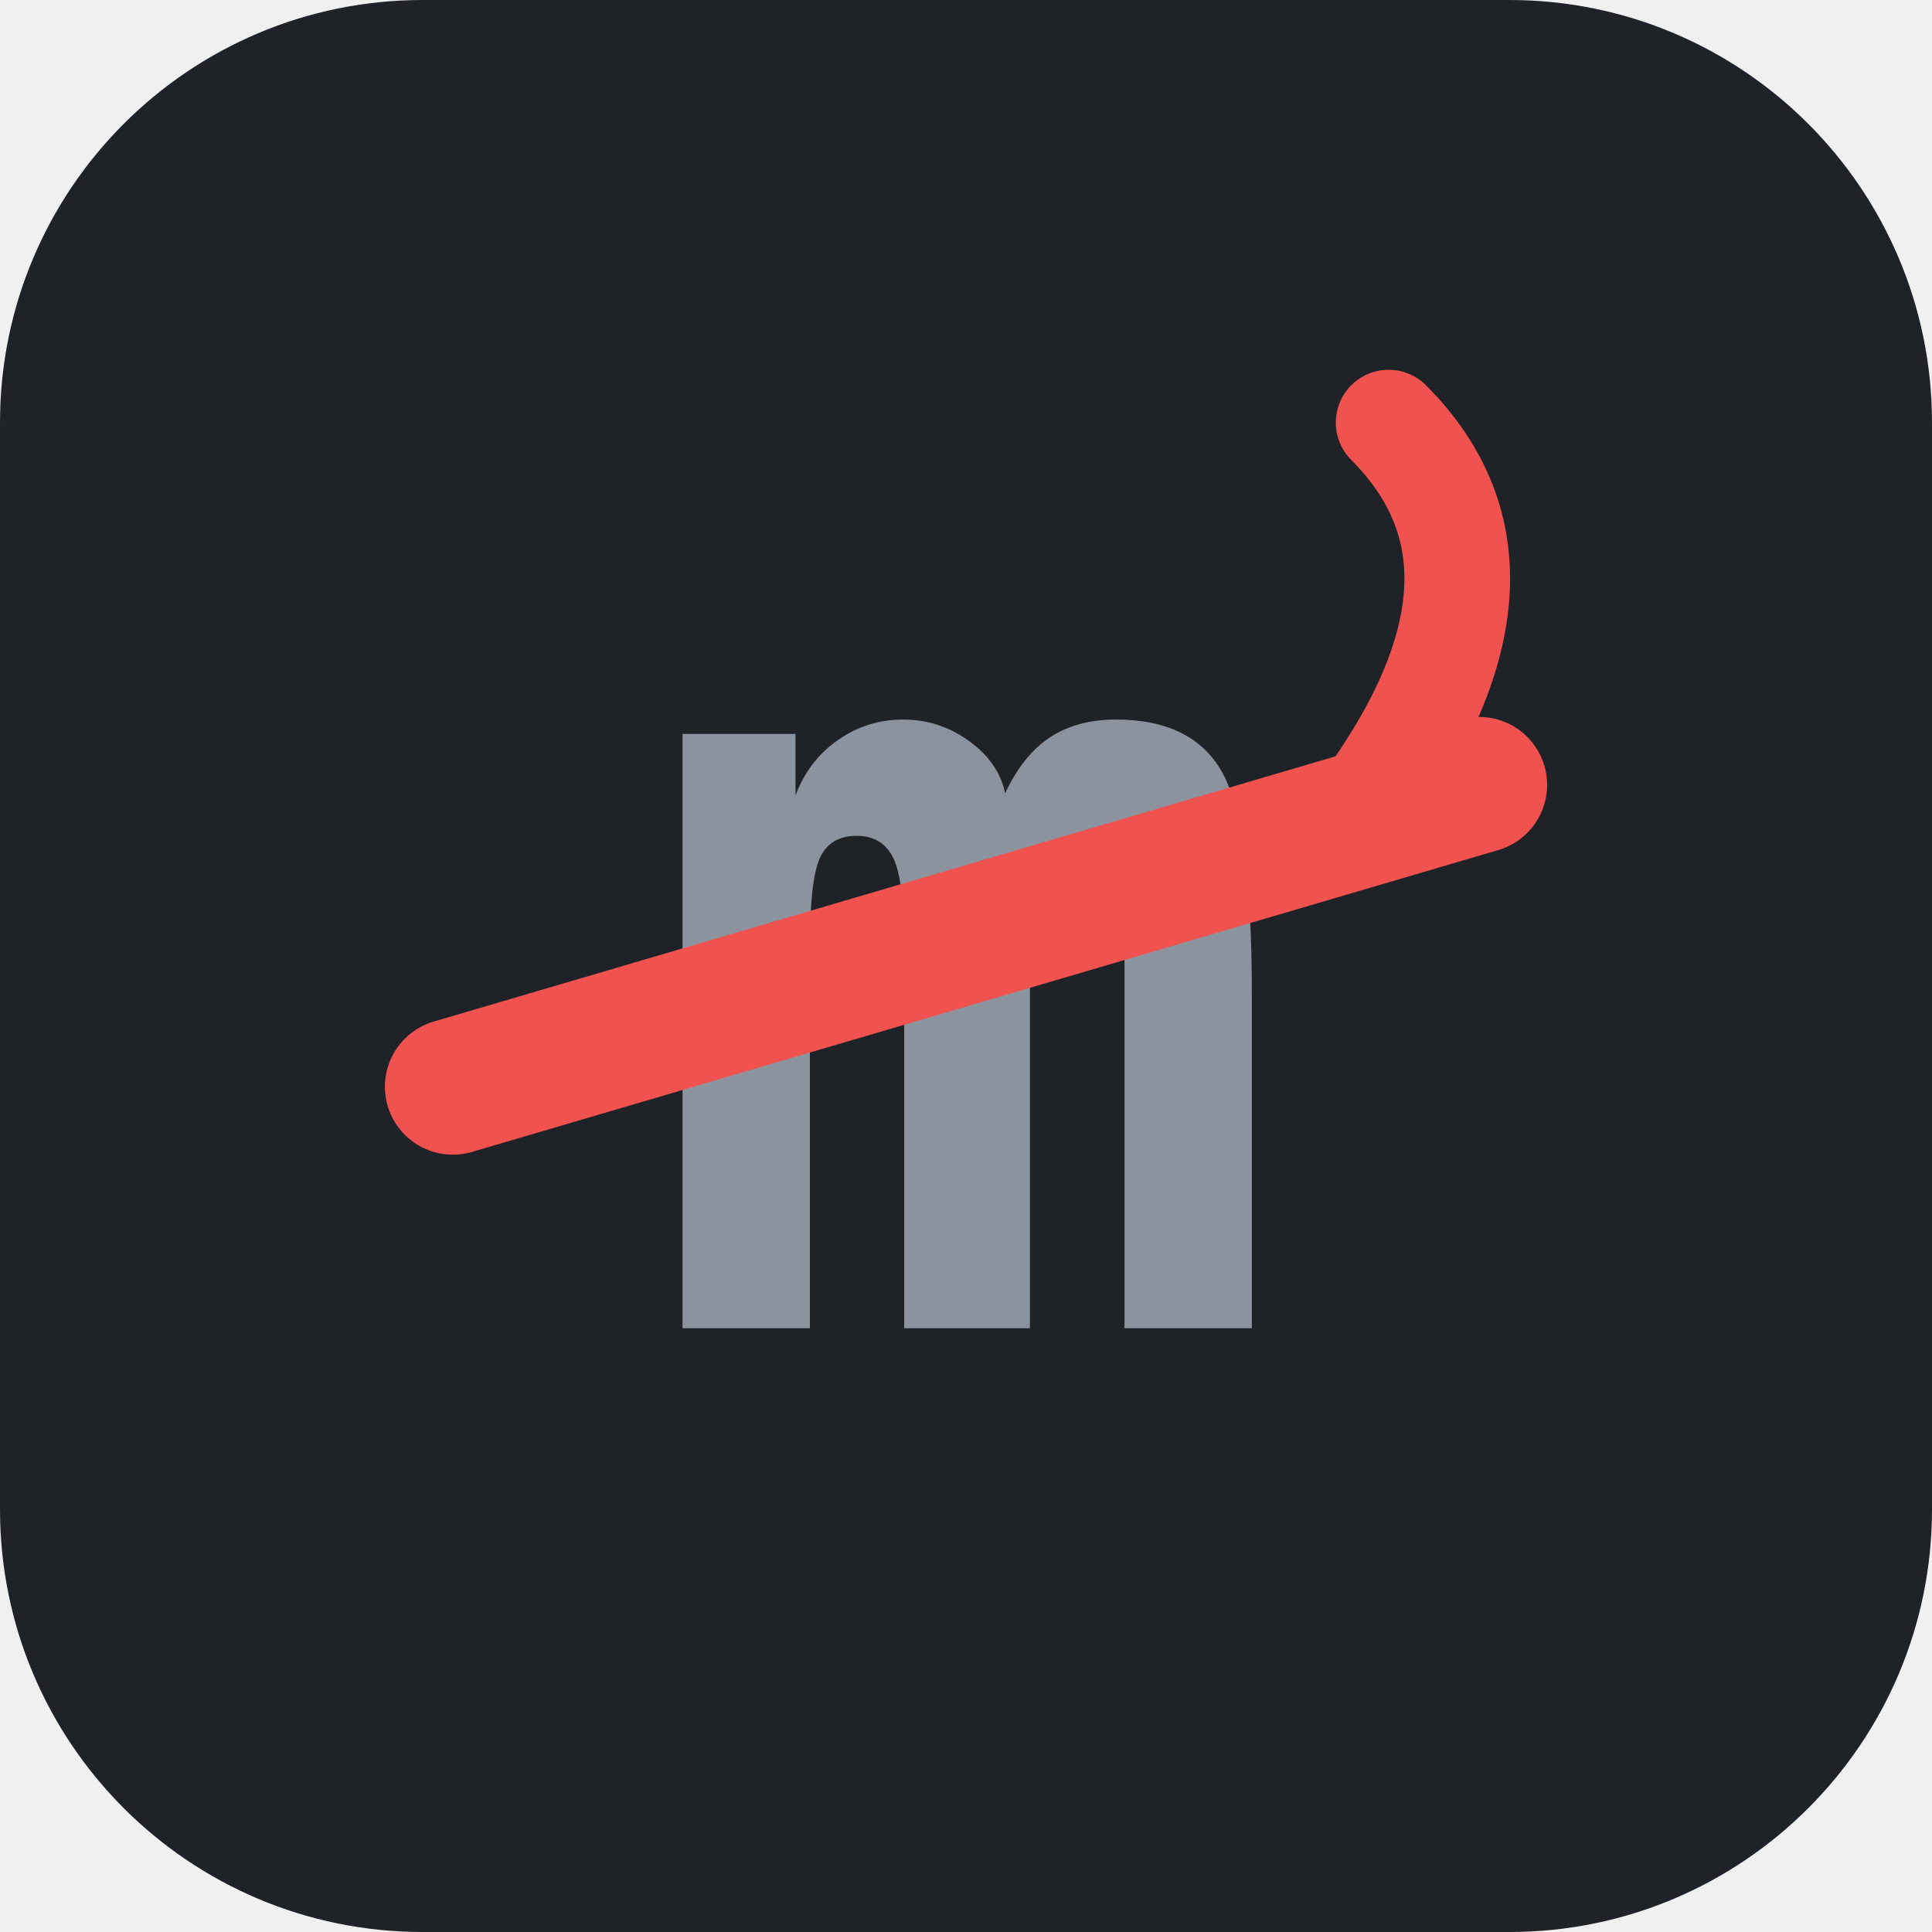
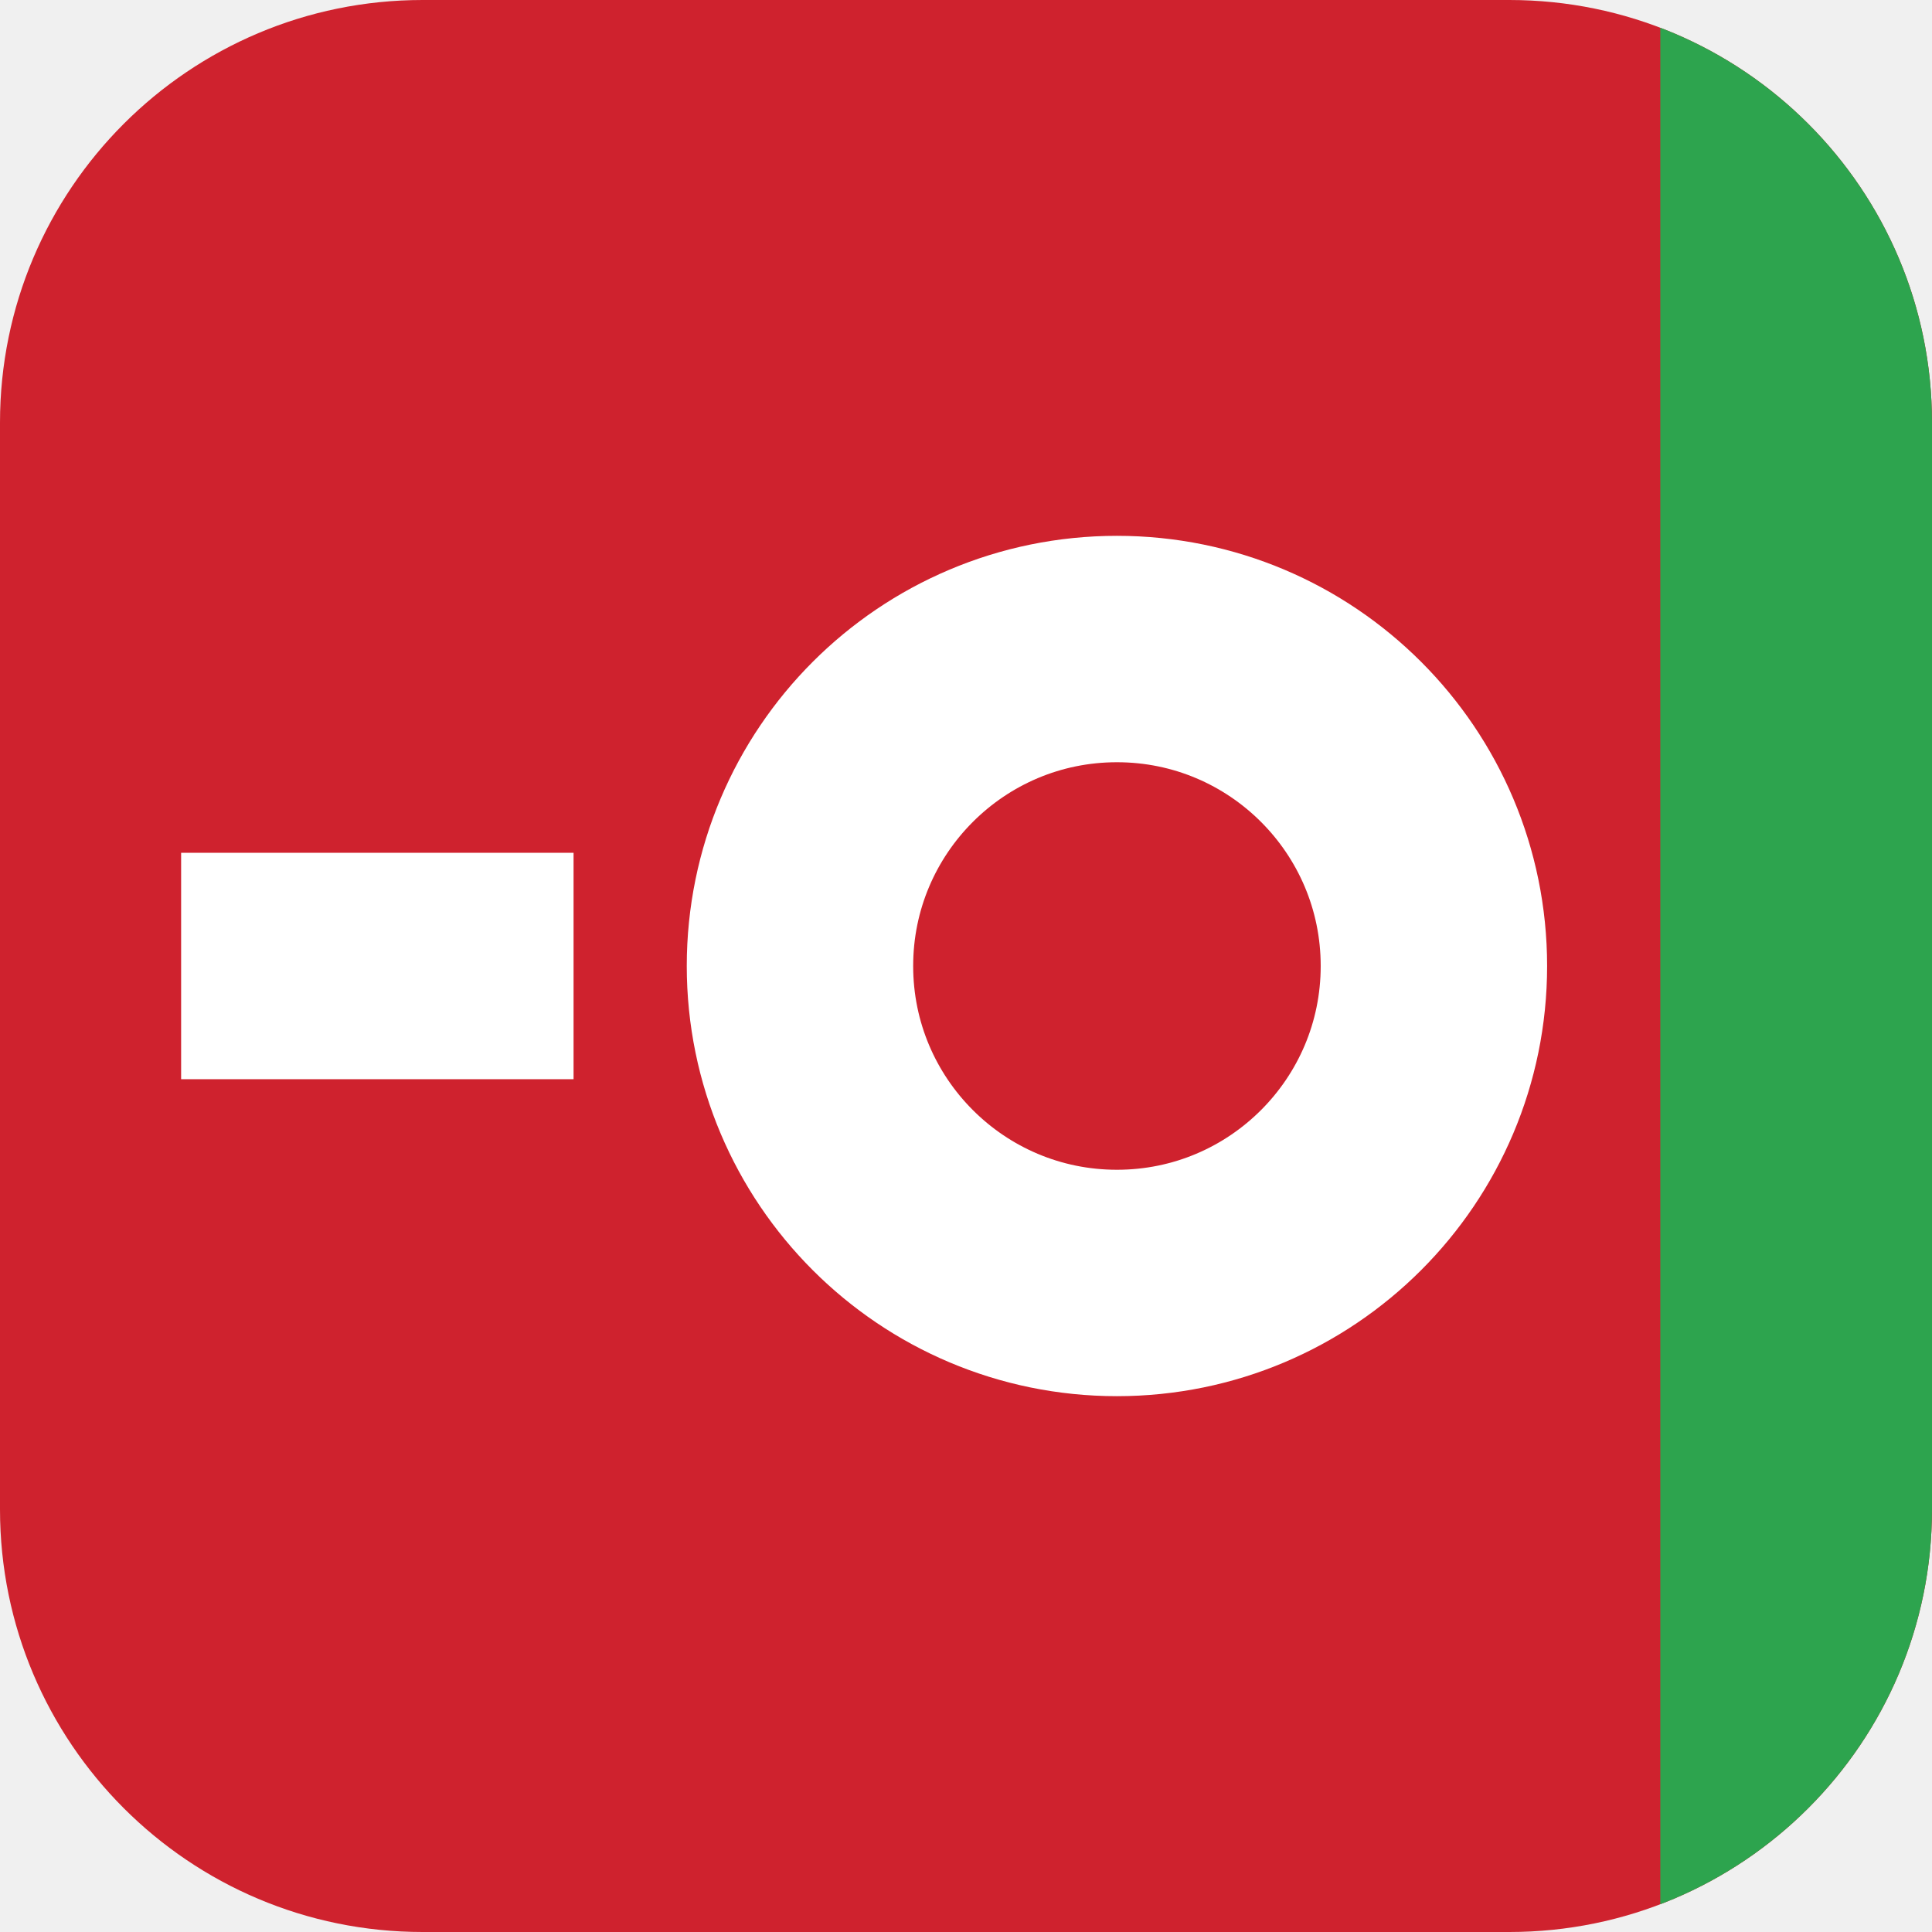
- <svg xmlns="http://www.w3.org/2000/svg" width="128" height="128" viewBox="0 0 128 128" role="img" aria-label="omit">
-   <rect width="128" height="128" rx="28" fill="#1f2328" />
-   <text x="64" y="88" text-anchor="middle" font-family="ui-monospace, SFMono-Regular, Menlo, Consolas, monospace" font-size="72" font-weight="700" fill="#8b949e">m</text>
-   <line x1="30" y1="72" x2="98" y2="52" stroke="#f0524f" stroke-width="9" stroke-linecap="round" />
-   <path d="M 90 54 q 12 -16 2 -26" fill="none" stroke="#f0524f" stroke-width="7" stroke-linecap="round" />
+ <svg xmlns="http://www.w3.org/2000/svg" width="128" height="128" viewBox="0 0 128 128" role="img">
+   <clipPath id="t">
+     <rect width="128" height="128" rx="28" />
+   </clipPath>
+   <g clip-path="url(#t)">
+     <path fill="#cf222e" d="M0 0h128v128H0z" />
+     <path fill="#2da44e" d="M110 0h18v128h-18z" />
+   </g>
+   <g fill="none" stroke="#fff" stroke-width="15">
+     <path d="M12 64h26" />
+     <circle cx="74" cy="64" r="21" />
+   </g>
</svg>
